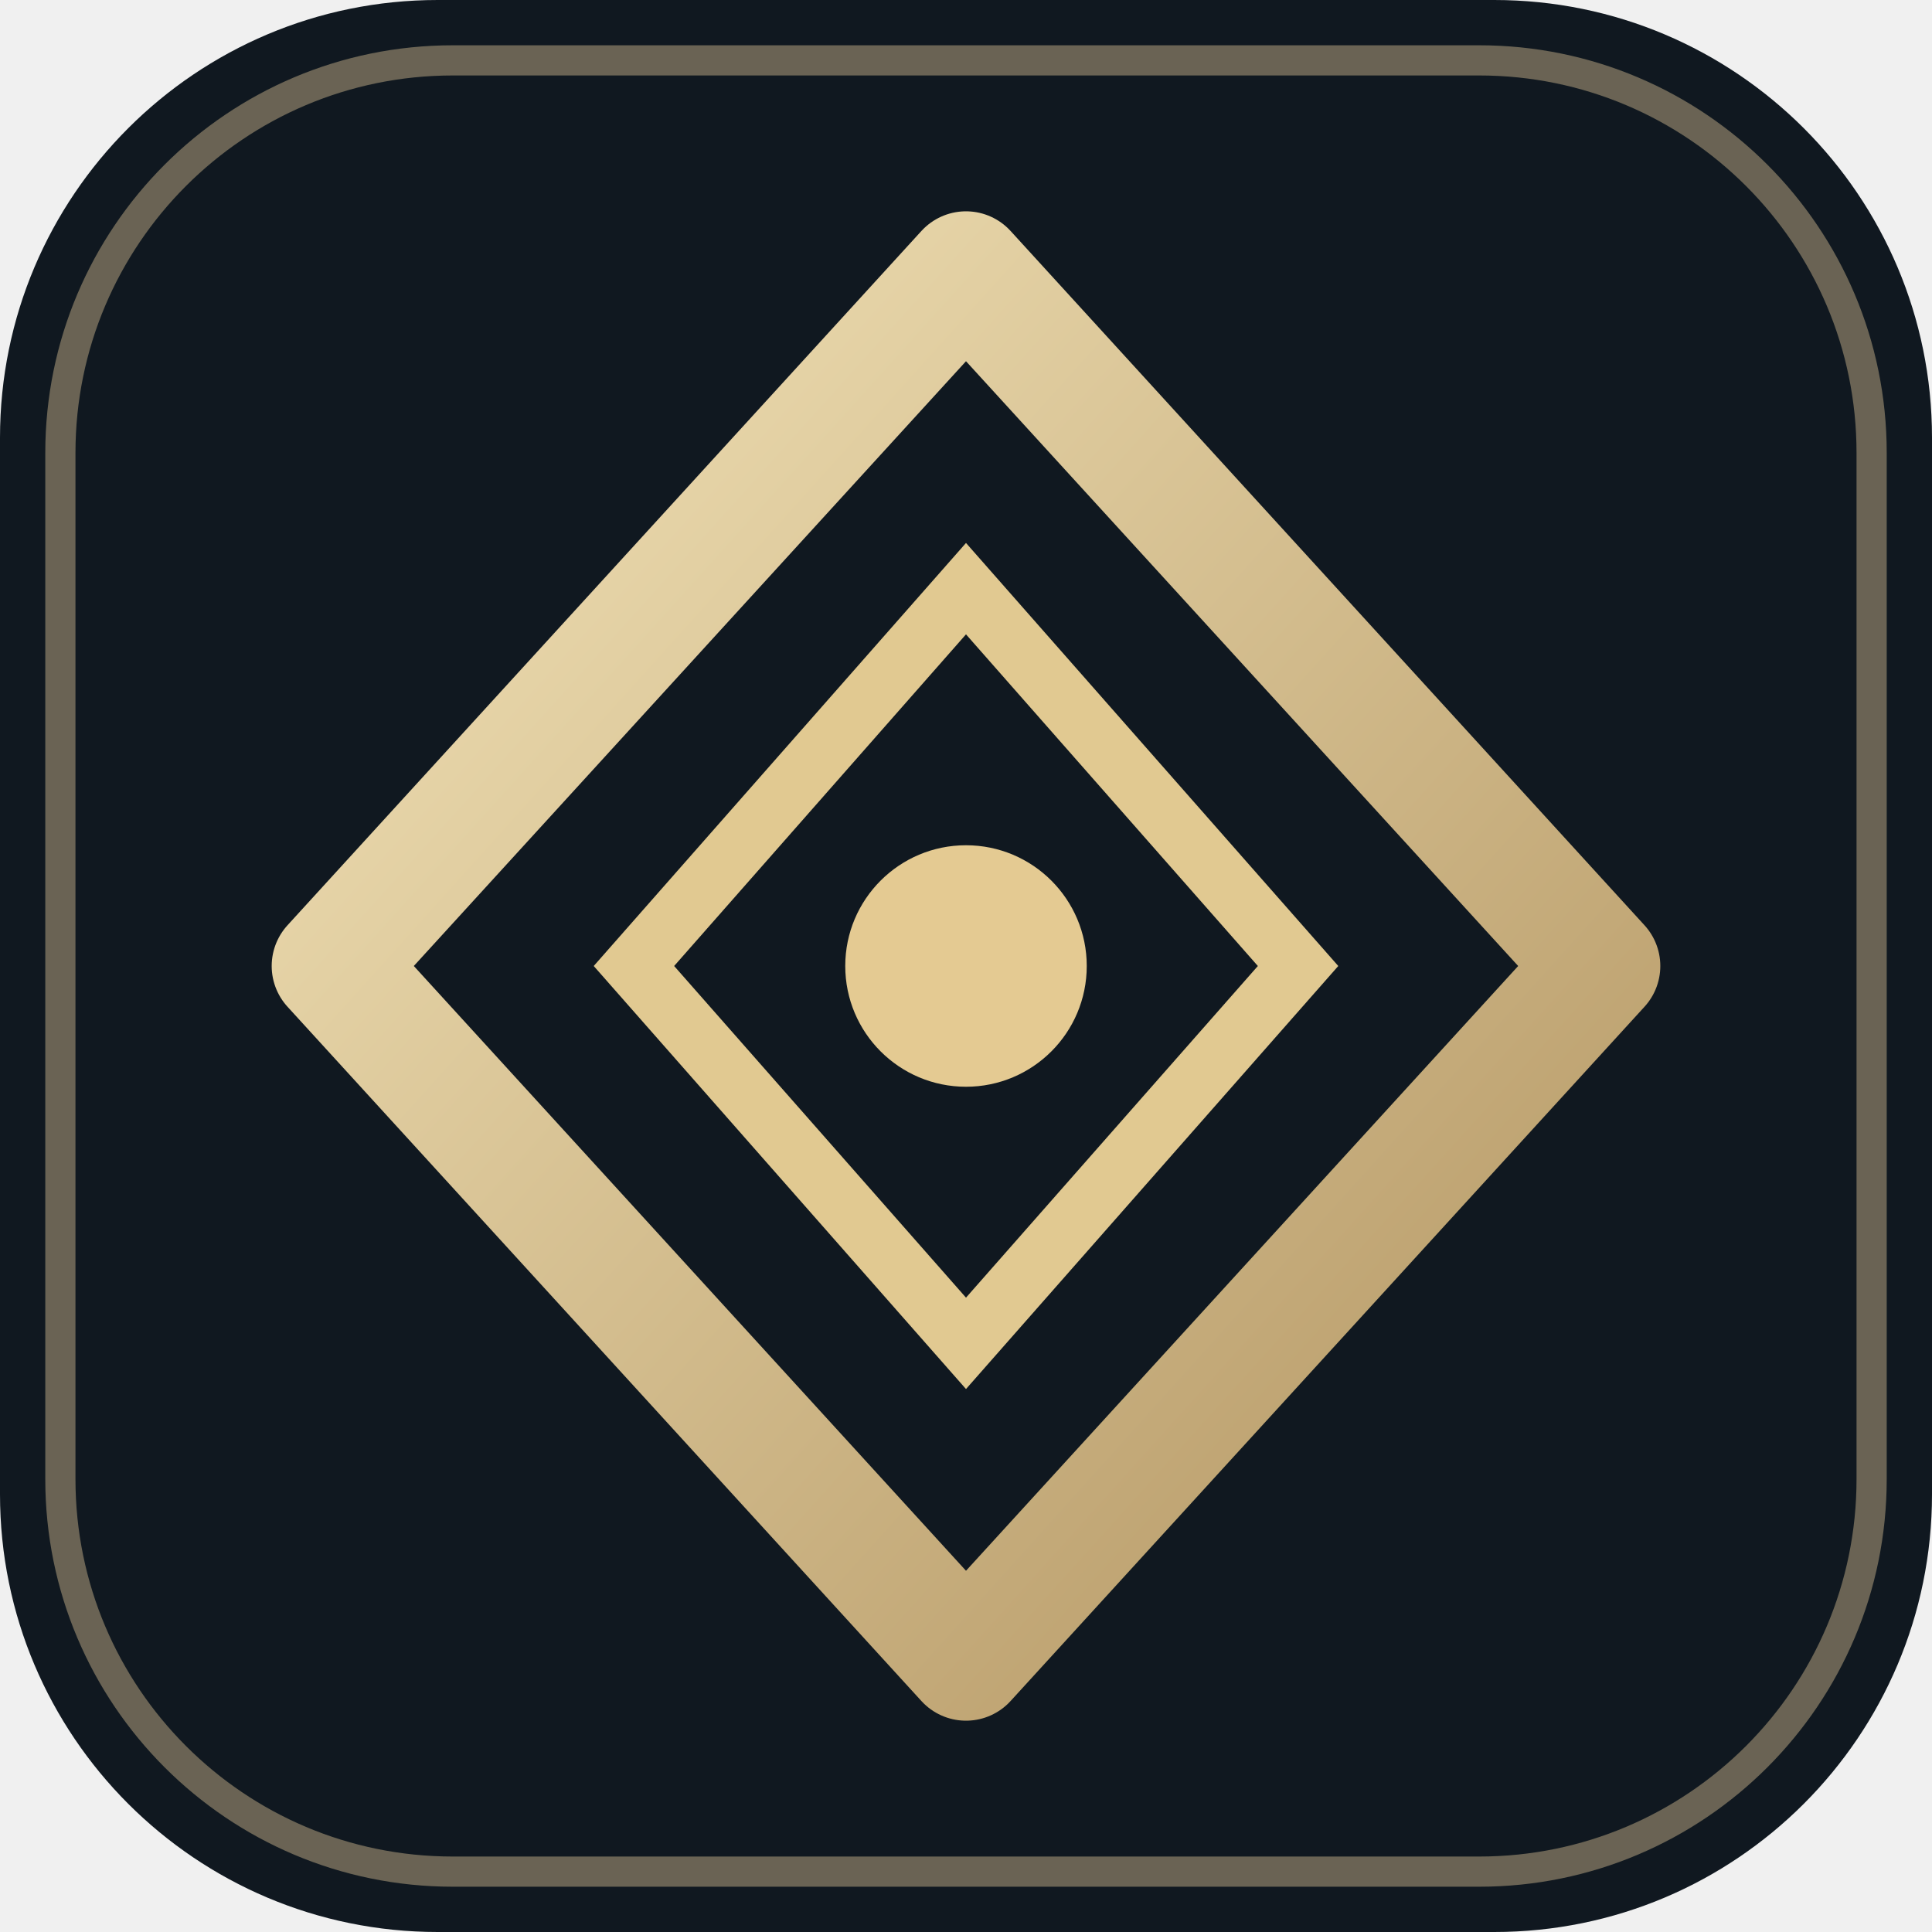
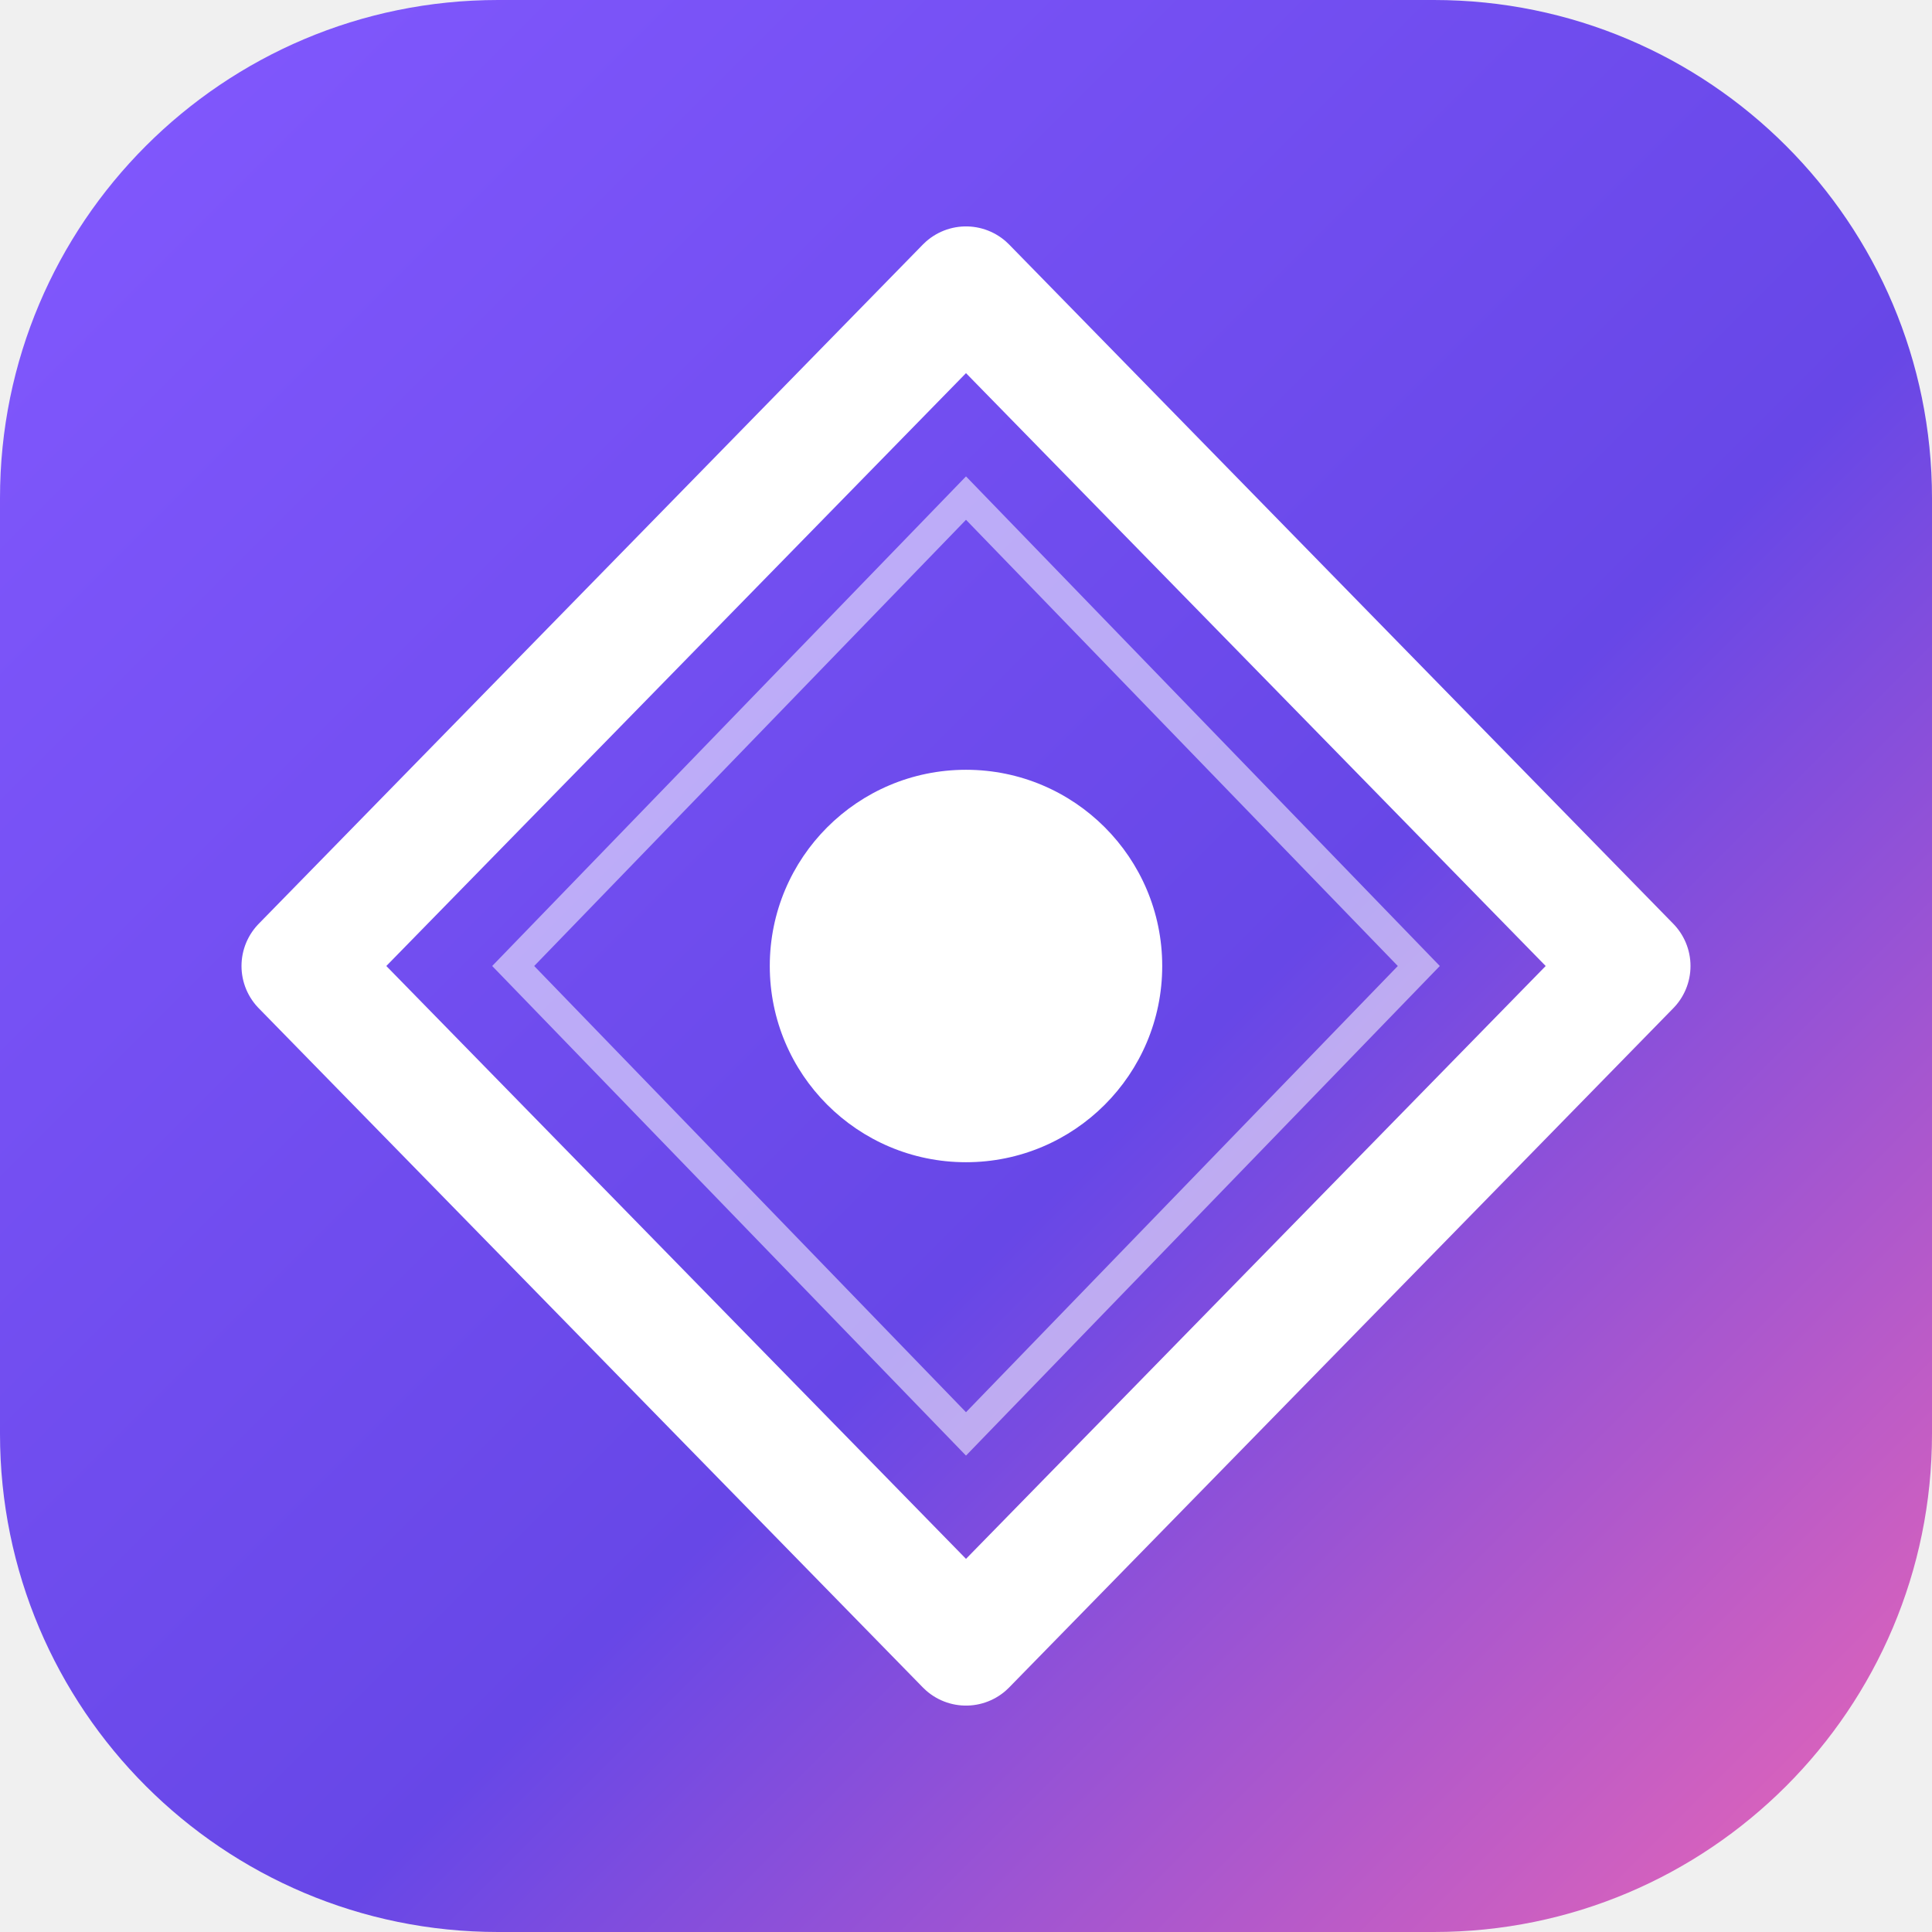
<svg xmlns="http://www.w3.org/2000/svg" viewBox="0 0 128 128">
  <defs>
-     <linearGradient id="g" x1="0" y1="0" x2="1" y2="1">
-       <stop stop-color="#f3e4b9" />
-       <stop offset="1" stop-color="#b29461" />
+     <linearGradient id="b" x1="0" y1="0" x2="1" y2="1">
+       <stop stop-color="#8359ff" />
+       <stop offset=".58" stop-color="#6747e7" />
+       <stop offset="1" stop-color="#ee67b4" />
    </linearGradient>
  </defs>
-   <rect width="128" height="128" rx="29" fill="#101820" />
-   <rect x="4" y="4" width="120" height="120" rx="26" fill="none" stroke="#d6bf92" stroke-width="2" opacity=".45" />
-   <path d="M64 18 106 64 64 110 22 64Z" fill="none" stroke="url(#g)" stroke-width="8" stroke-linejoin="round" />
-   <path d="M64 39 86 64 64 89 42 64Z" fill="none" stroke="#e1c991" stroke-width="4" />
-   <circle cx="64" cy="64" r="8" fill="#e4ca92" />
+   <rect width="128" height="128" rx="33" fill="url(#b)" />
+   <path d="M64 19 108 64 64 109 20 64 64 19Z" fill="none" stroke="white" stroke-width="8" stroke-linejoin="round" />
+   <circle cx="64" cy="64" r="13" fill="white" />
+   <path d="m34 64 30-31 30 31-30 31Z" fill="none" stroke="#ffffff88" stroke-width="2" />
</svg>
